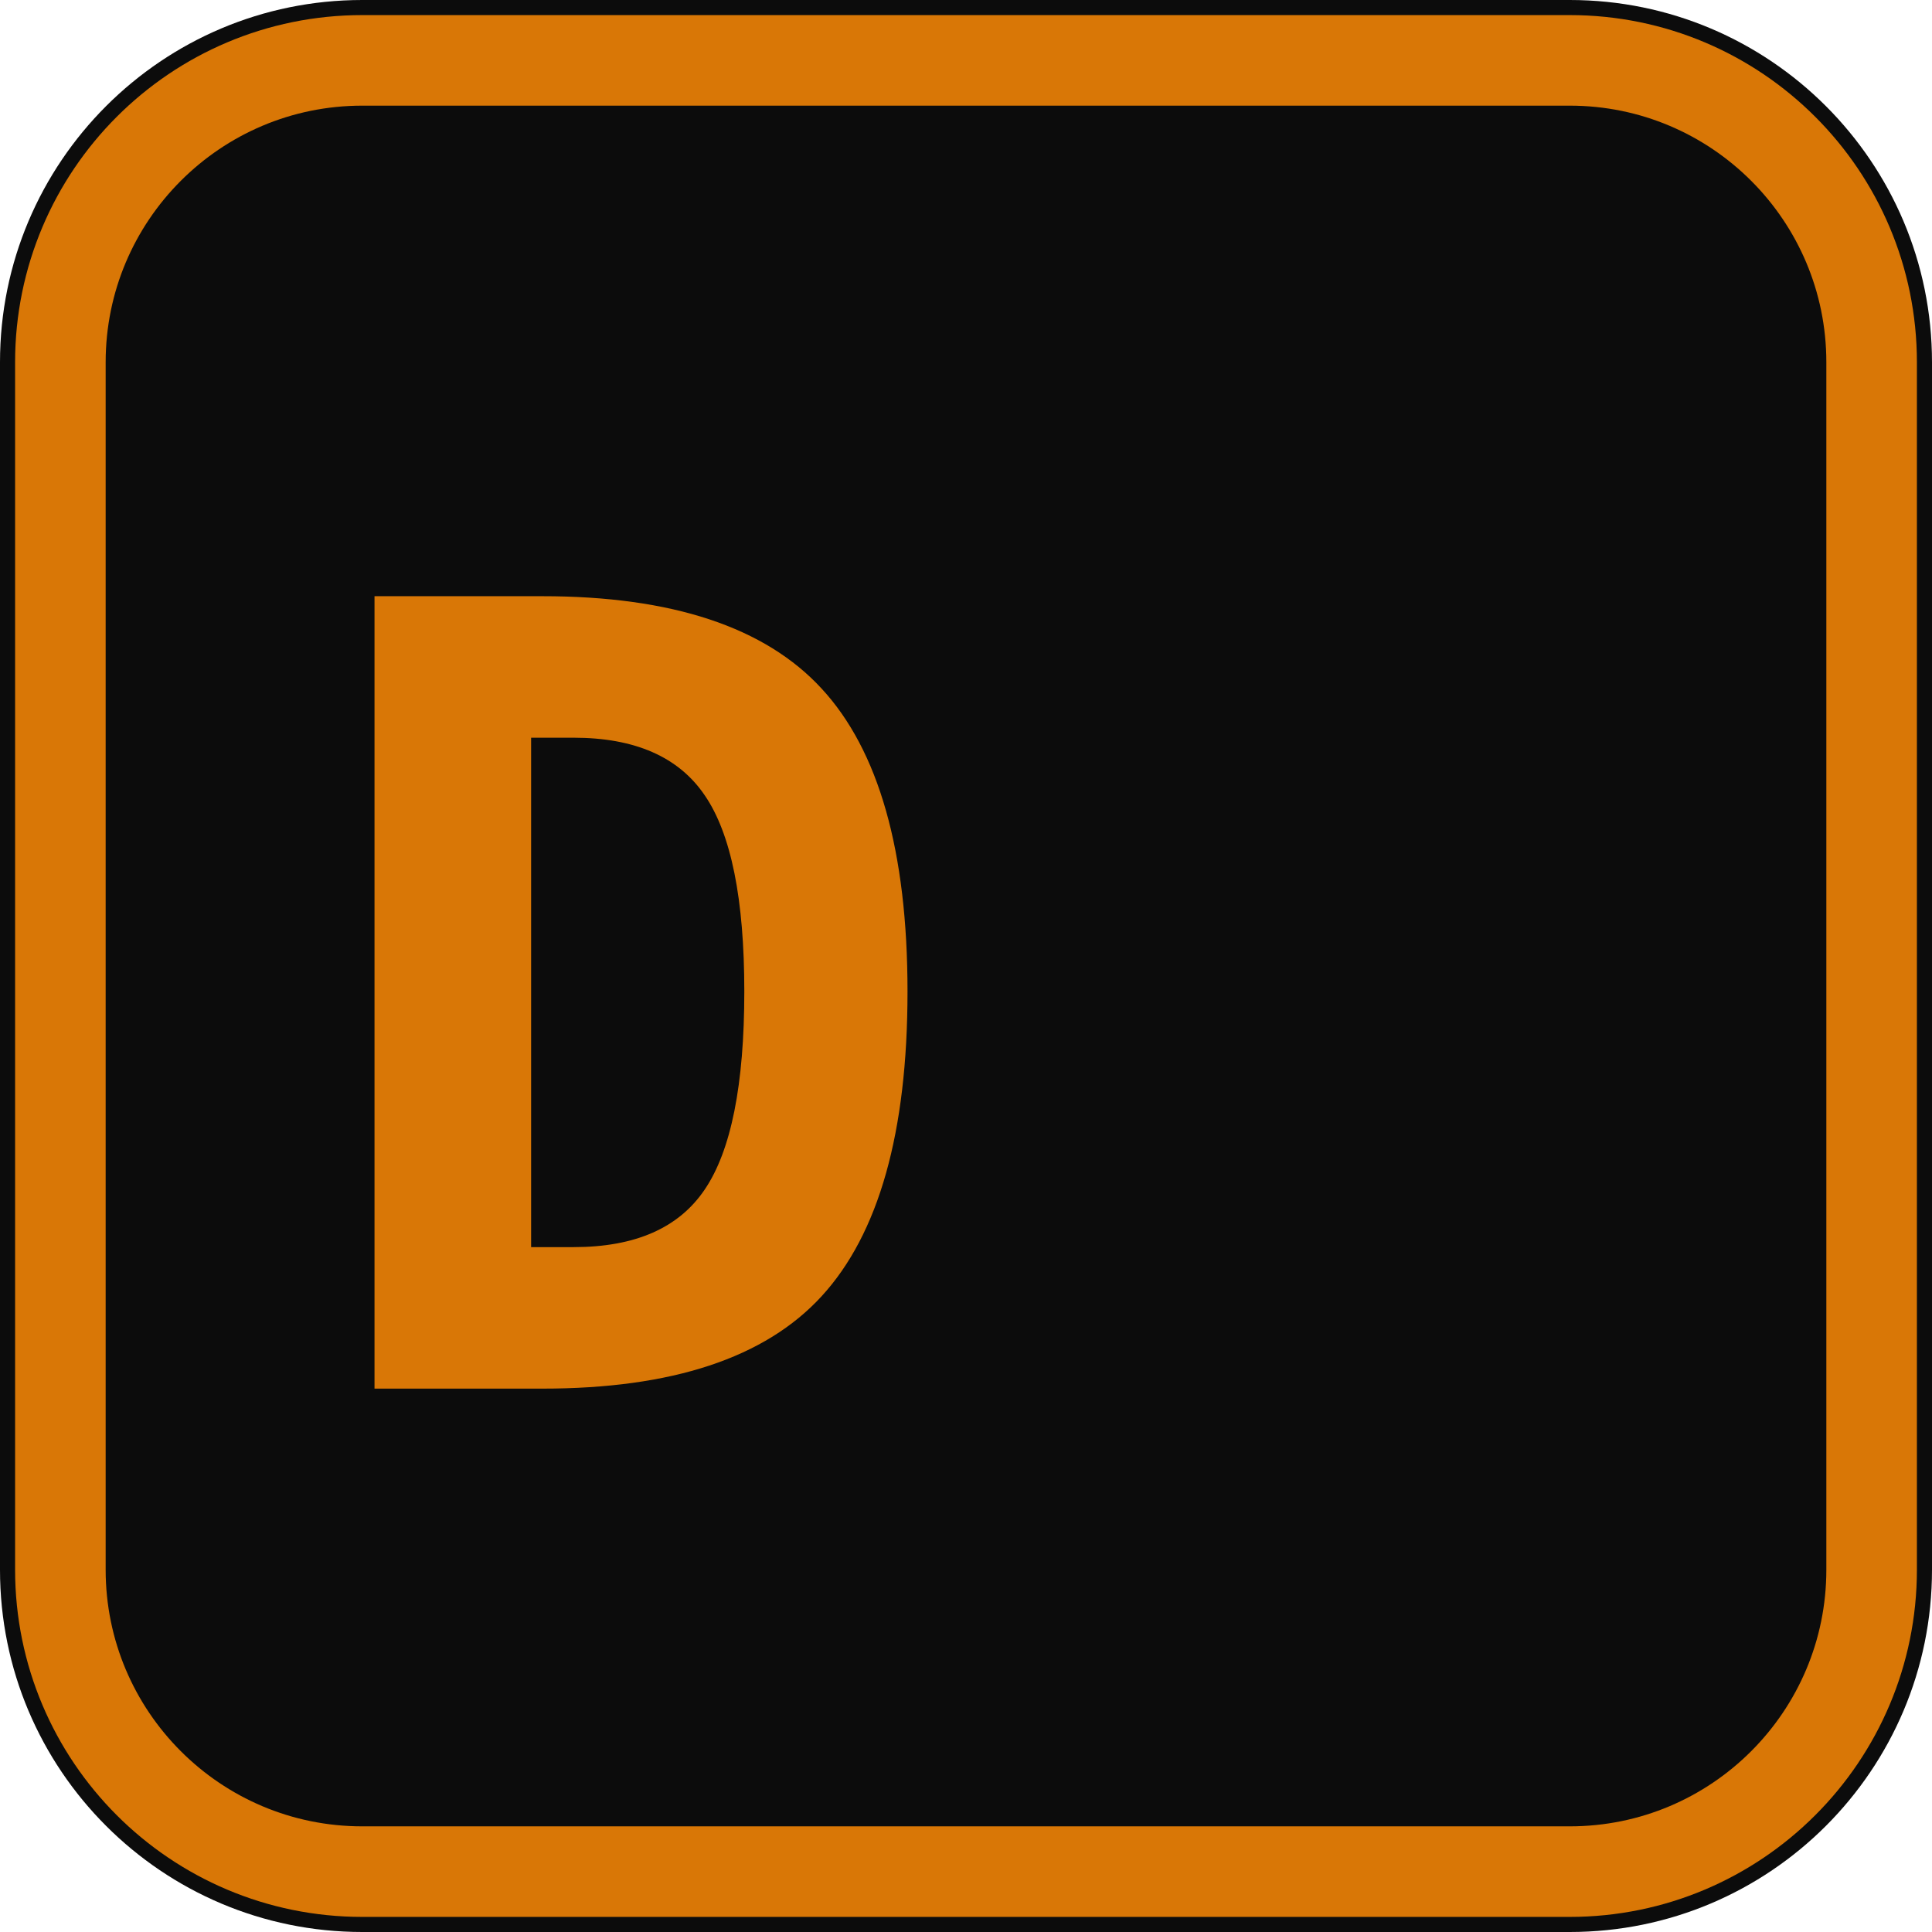
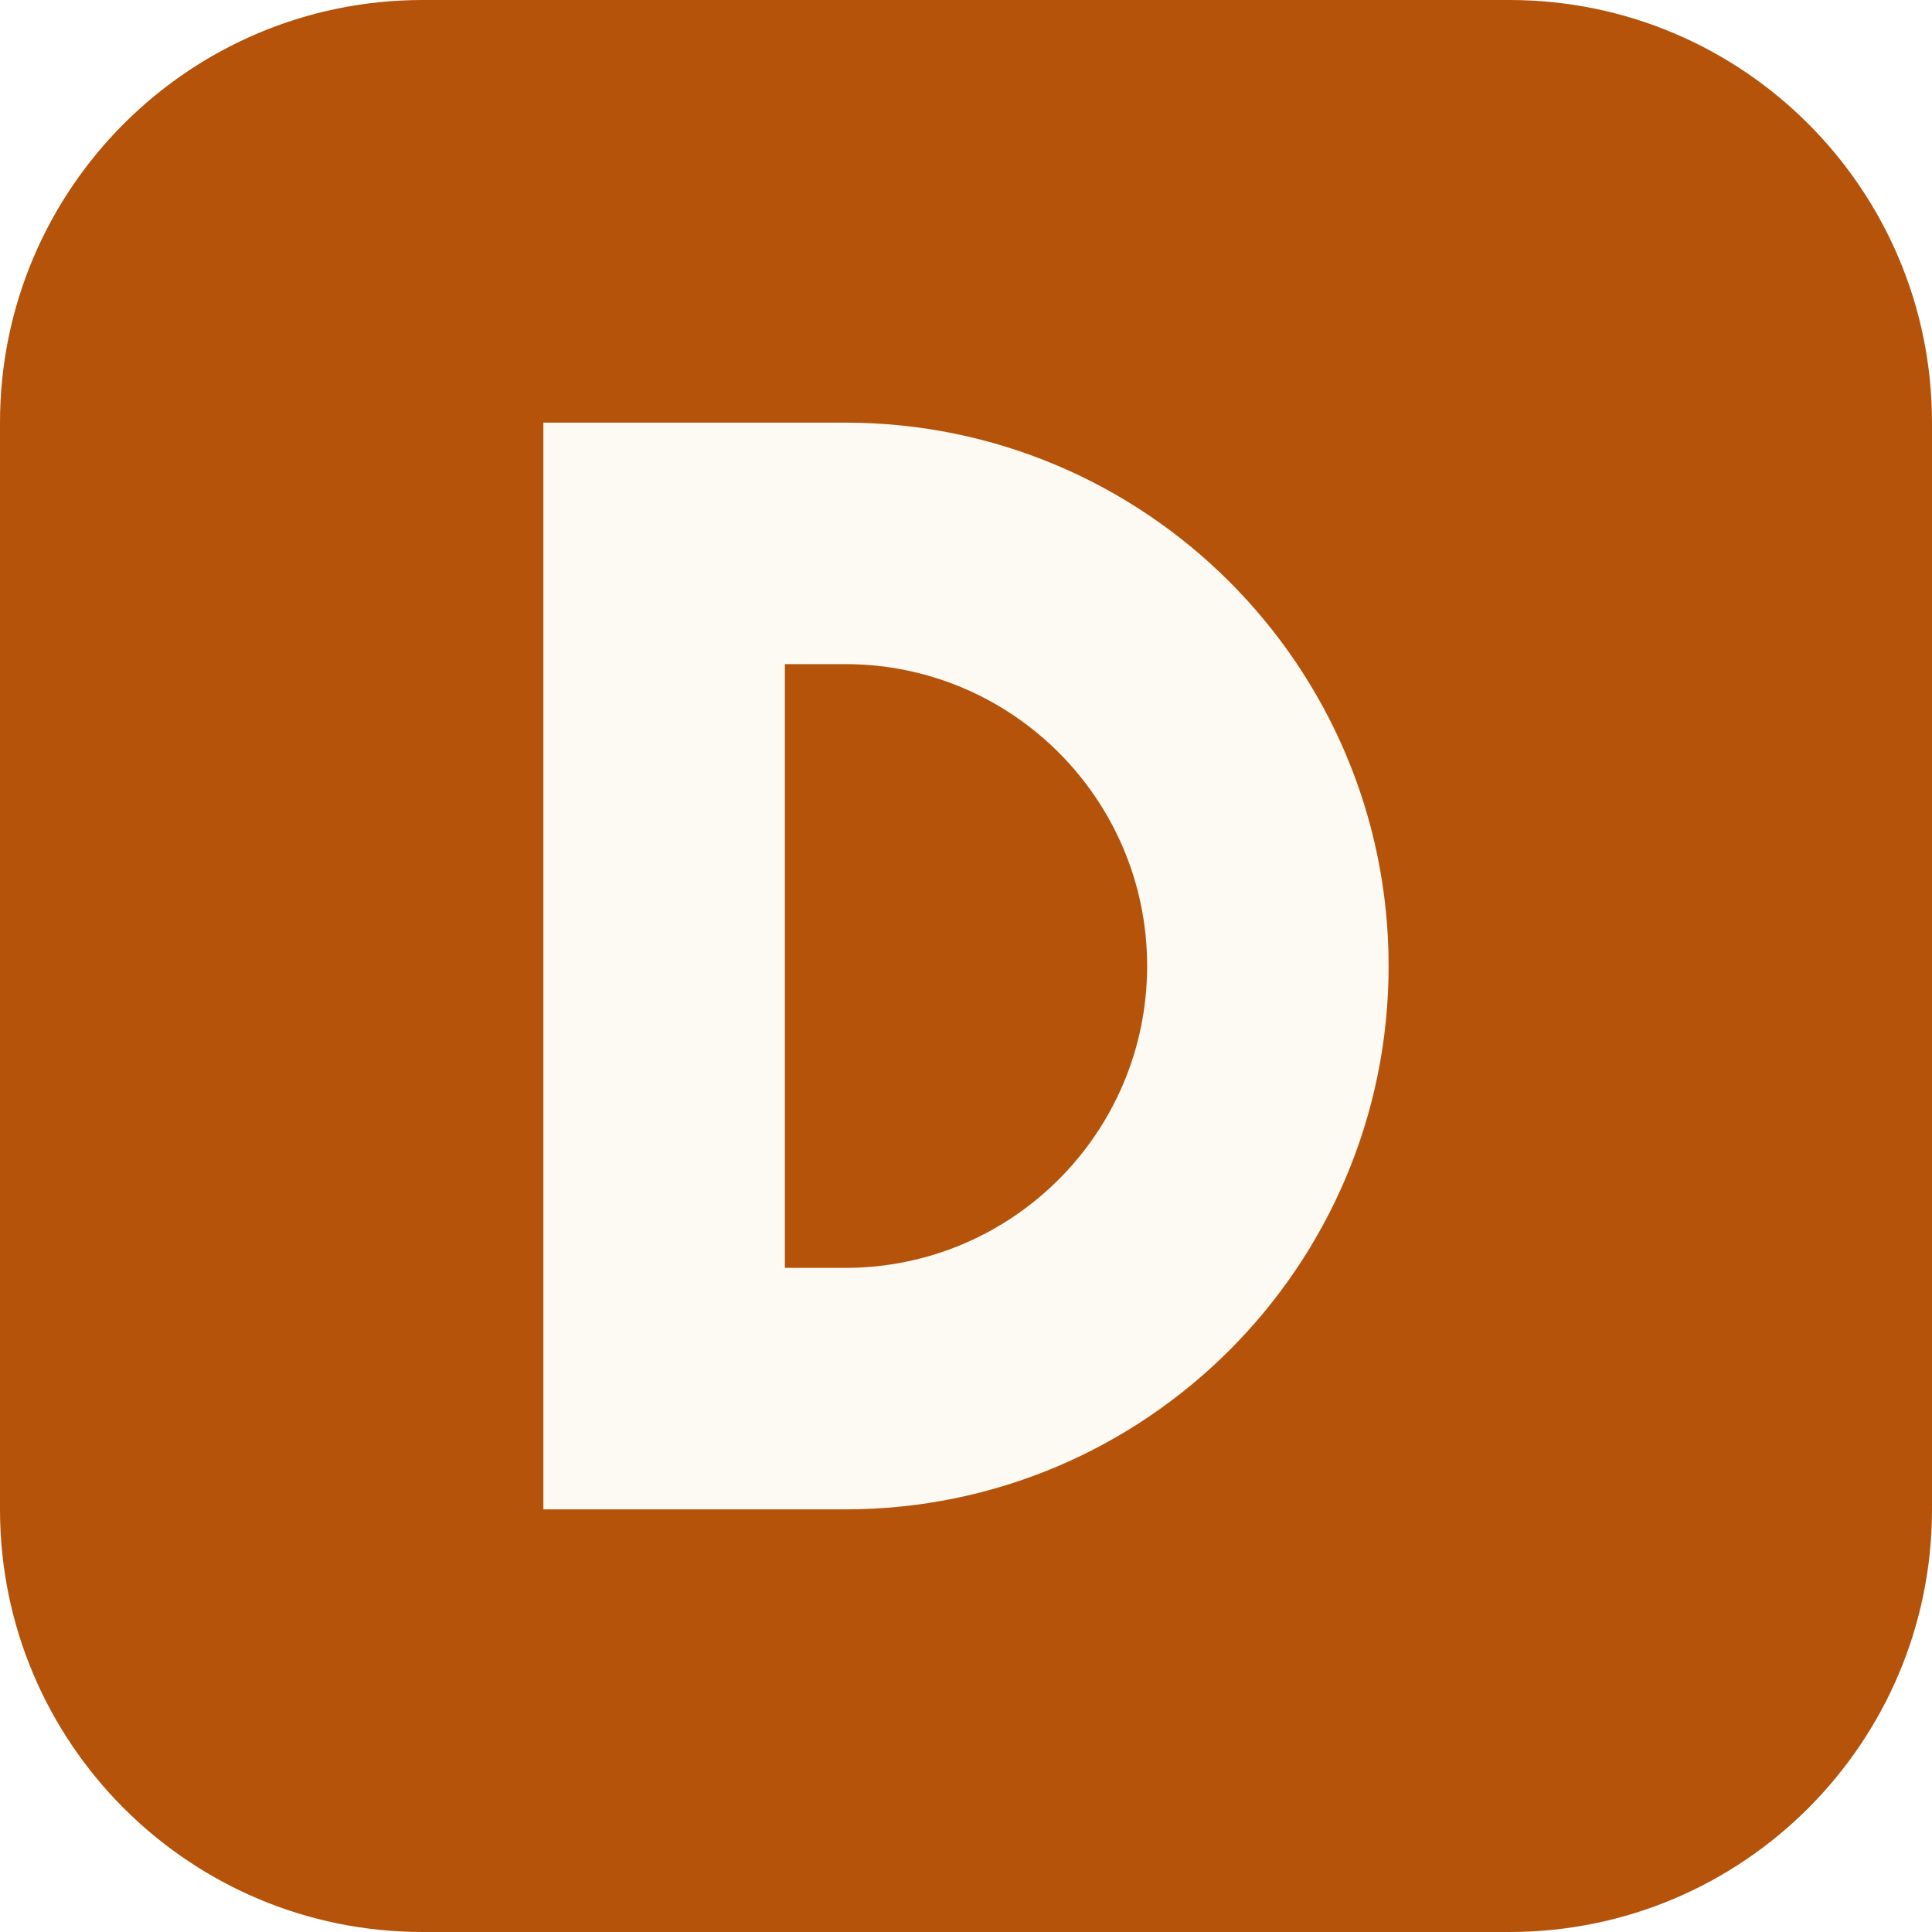
- <svg xmlns="http://www.w3.org/2000/svg" viewBox="0 0 32 32" fill="none">
-   <rect width="32" height="32" rx="6" fill="#0C0C0C" />
-   <rect x="1" y="1" width="30" height="30" rx="5" stroke="#D97706" stroke-width="1.5" />
-   <text x="5" y="23" font-family="monospace" font-size="18" font-weight="700" fill="#D97706">D</text>
+ <svg xmlns="http://www.w3.org/2000/svg" viewBox="0 0 32 32">
+   <rect width="32" height="32" rx="7" fill="#B45309" />
+   <path d="M9 7 H14 A9 9 0 0 1 14 25 H9 Z M13 11 H14 A5 5 0 0 1 14 21 H13 Z" fill="#FDF9F3" fill-rule="evenodd" />
</svg>
